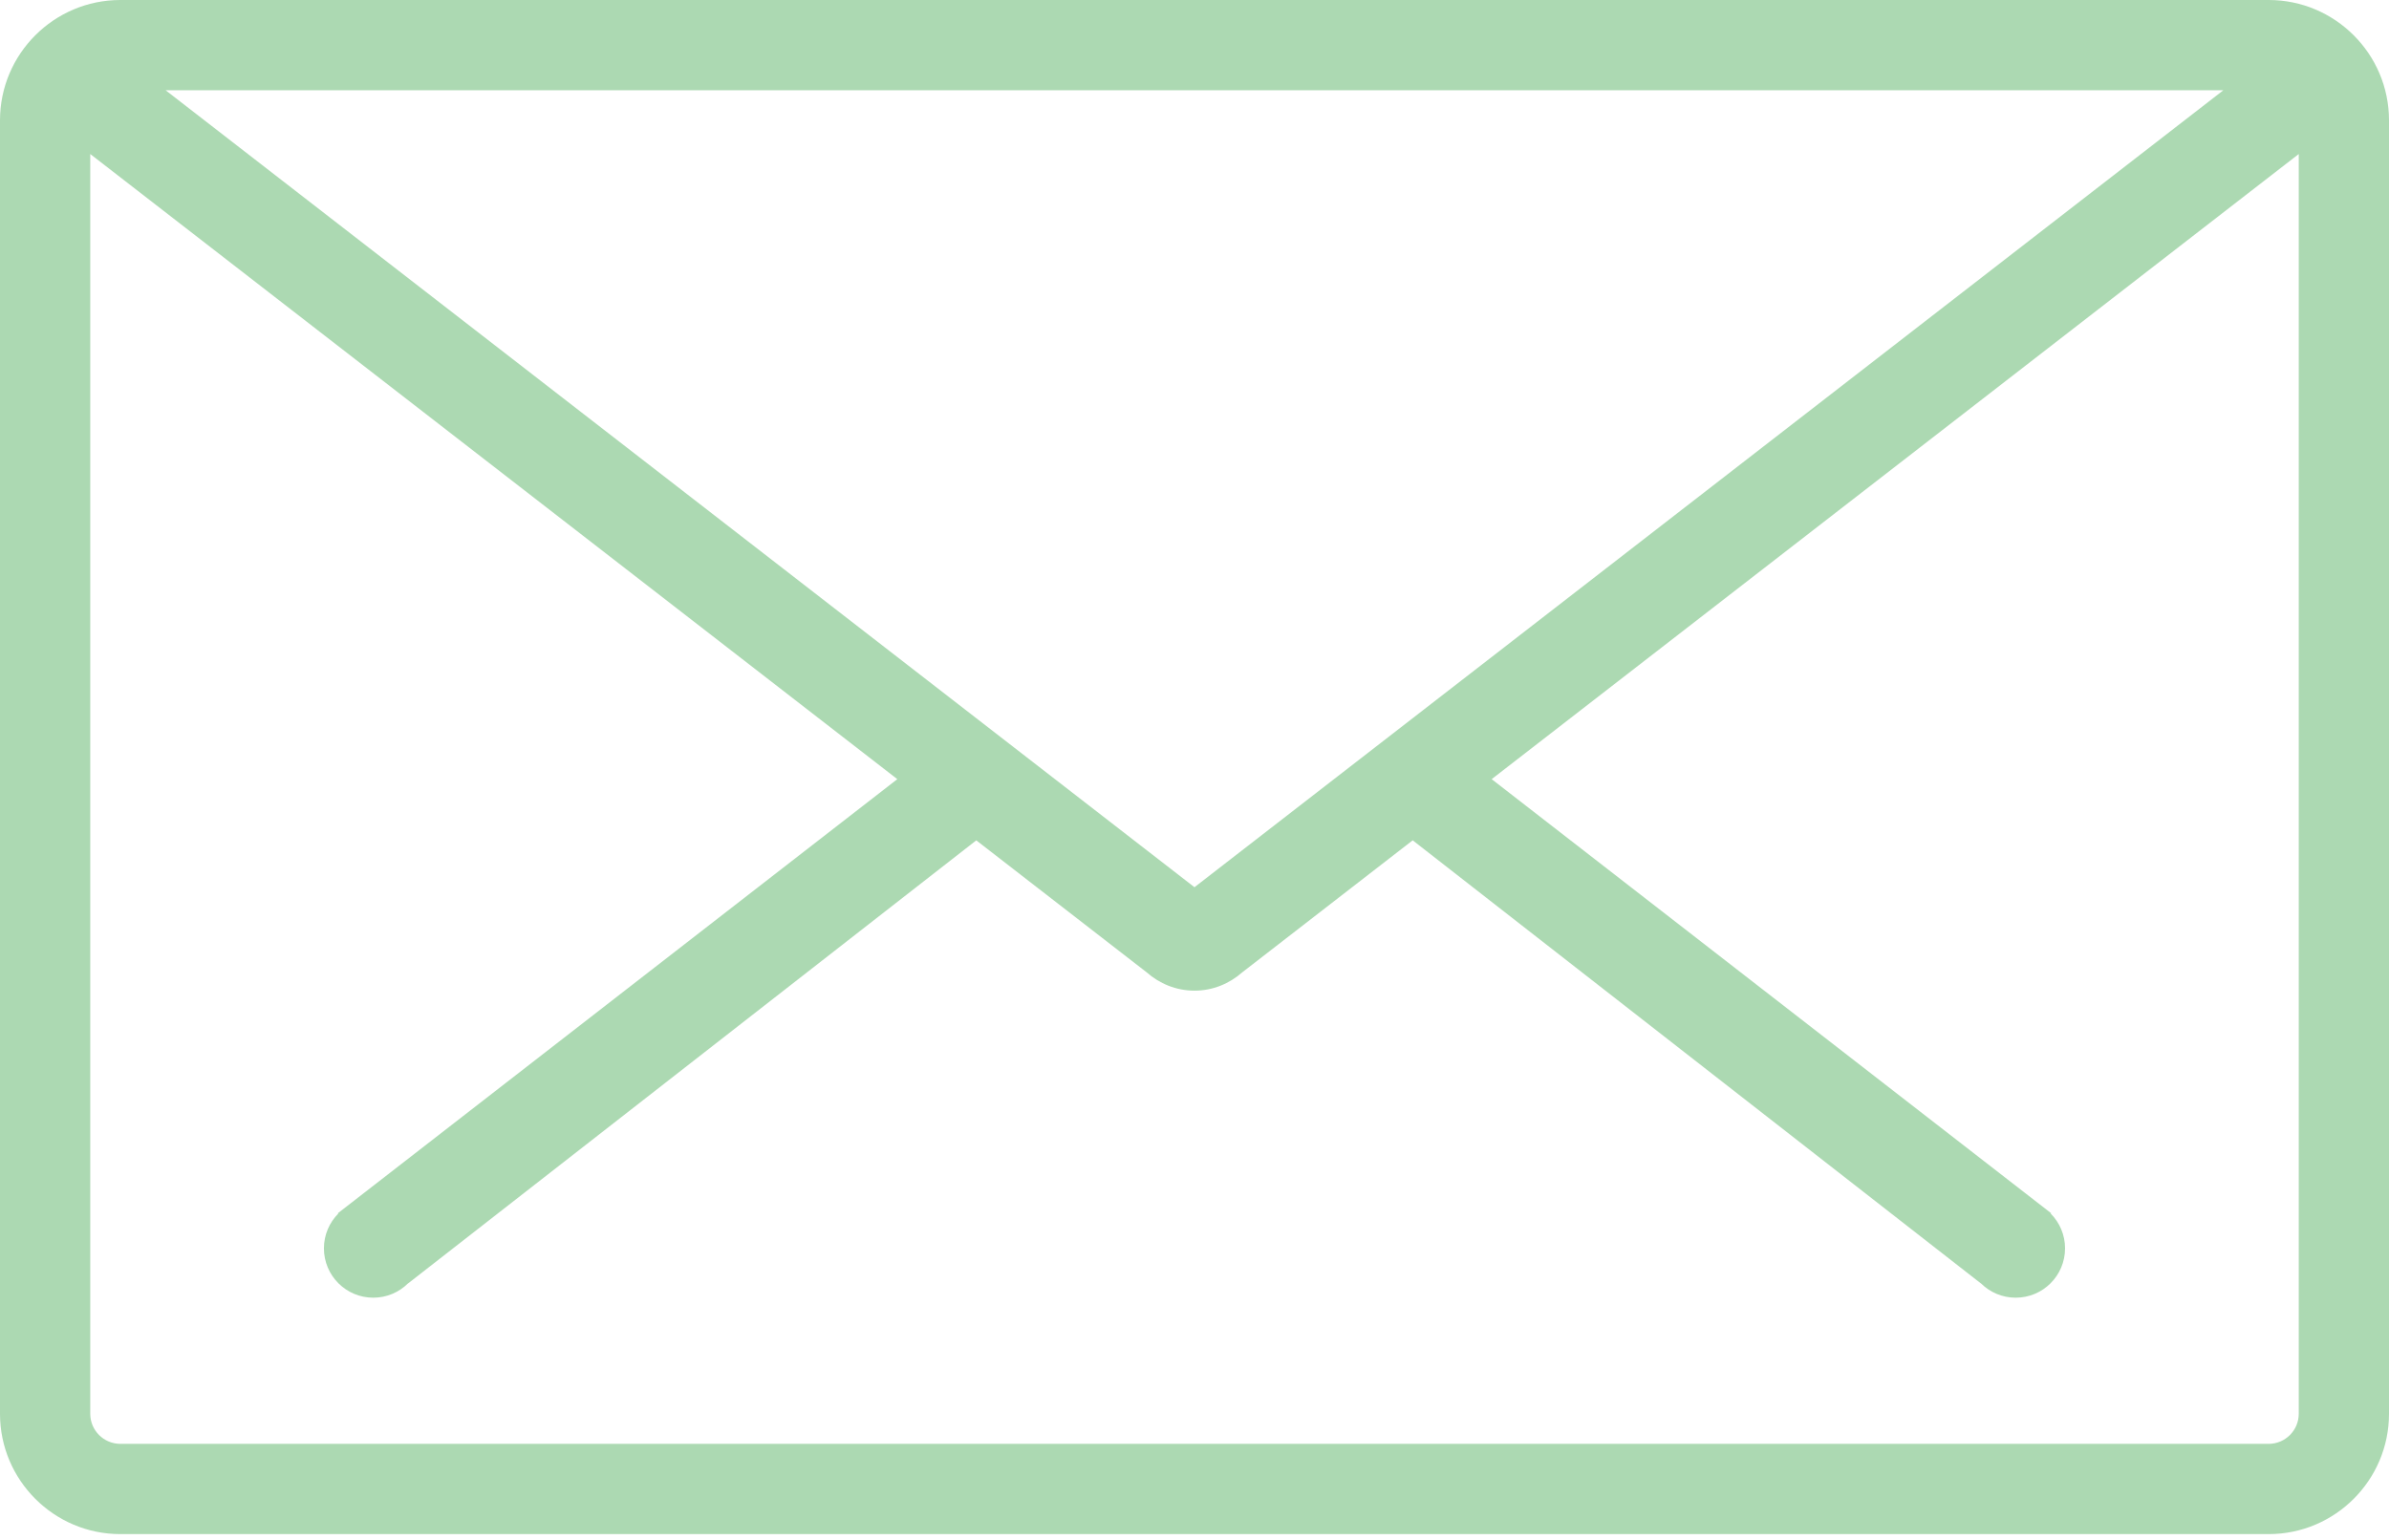
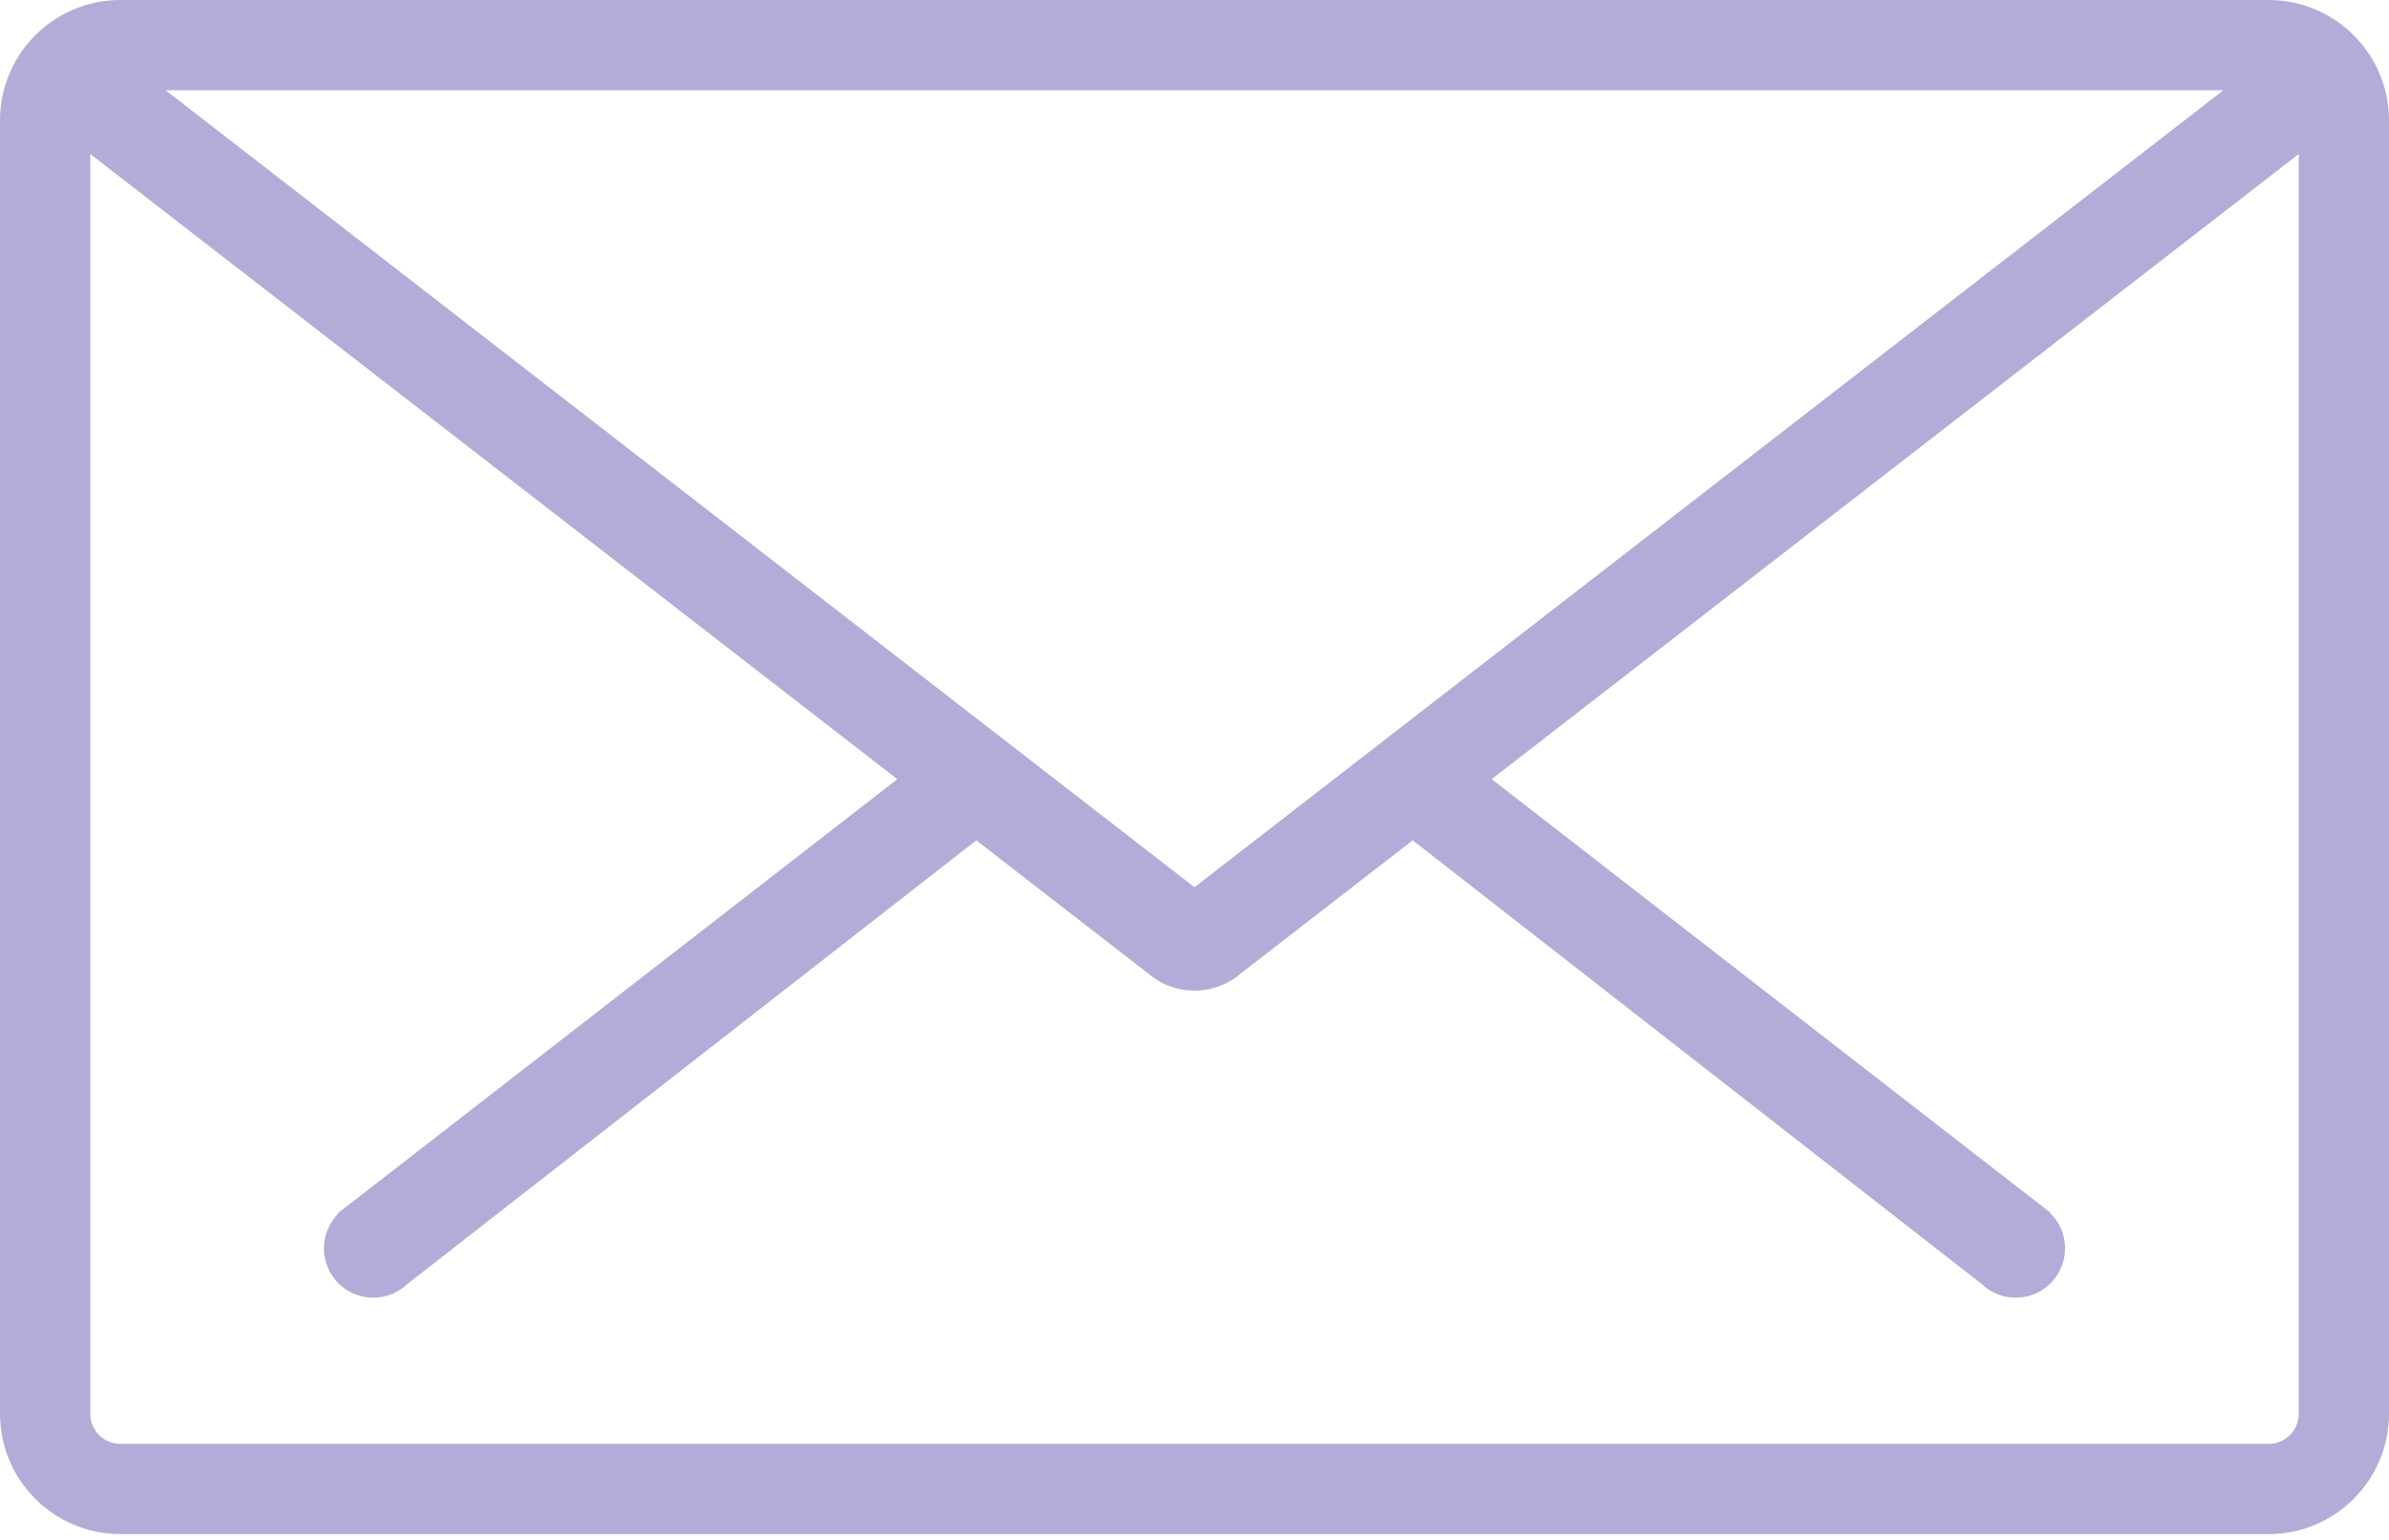
<svg xmlns="http://www.w3.org/2000/svg" width="90" height="58" viewBox="0 0 90 58" fill="none">
-   <path fill-rule="evenodd" clip-rule="evenodd" d="M85.466 0H45.057H44.942H4.534C2.034 0 0 2.034 0 4.534V53.276C0 55.776 2.034 57.81 4.534 57.81H41.763H44.996H85.466C87.966 57.81 90 55.776 90 53.276V4.534C90 2.034 87.966 0 85.466 0ZM44.946 3.4H45.053H83.761L44.999 33.433L6.238 3.4H44.946ZM85.466 54.409C86.09 54.409 86.6 53.901 86.6 53.276V5.804L56.195 29.361L77.272 45.718L77.256 45.732C77.59 46.068 77.796 46.53 77.796 47.041C77.796 48.069 76.964 48.901 75.937 48.901C75.427 48.901 74.964 48.695 74.628 48.362L74.626 48.364L53.22 31.666L46.801 36.639C46.321 37.063 45.695 37.331 44.999 37.331C44.304 37.331 43.677 37.064 43.196 36.639L36.779 31.667L15.373 48.364L15.371 48.362C15.035 48.695 14.573 48.901 14.062 48.901C13.036 48.901 12.203 48.069 12.203 47.041C12.203 46.53 12.41 46.068 12.743 45.732L12.729 45.718L33.804 29.361L3.4 5.804V53.276C3.4 53.901 3.909 54.409 4.534 54.409H41.904H47.626H85.466Z" fill="#ACD9B2" />
+   <path fill-rule="evenodd" clip-rule="evenodd" d="M85.466 0H45.057H44.942H4.534C2.034 0 0 2.034 0 4.534V53.276C0 55.776 2.034 57.81 4.534 57.81H41.763H44.996H85.466C87.966 57.81 90 55.776 90 53.276V4.534C90 2.034 87.966 0 85.466 0ZM44.946 3.4H45.053H83.761L44.999 33.433L6.238 3.4H44.946ZM85.466 54.409C86.09 54.409 86.6 53.901 86.6 53.276V5.804L56.195 29.361L77.272 45.718L77.256 45.732C77.59 46.068 77.796 46.53 77.796 47.041C77.796 48.069 76.964 48.901 75.937 48.901C75.427 48.901 74.964 48.695 74.628 48.362L74.626 48.364L53.22 31.666L46.801 36.639C46.321 37.063 45.695 37.331 44.999 37.331C44.304 37.331 43.677 37.064 43.196 36.639L36.779 31.667L15.373 48.364L15.371 48.362C15.035 48.695 14.573 48.901 14.062 48.901C13.036 48.901 12.203 48.069 12.203 47.041C12.203 46.53 12.41 46.068 12.743 45.732L12.729 45.718L33.804 29.361L3.4 5.804V53.276C3.4 53.901 3.909 54.409 4.534 54.409H41.904H47.626H85.466Z" fill="#b3acd9" />
</svg>
